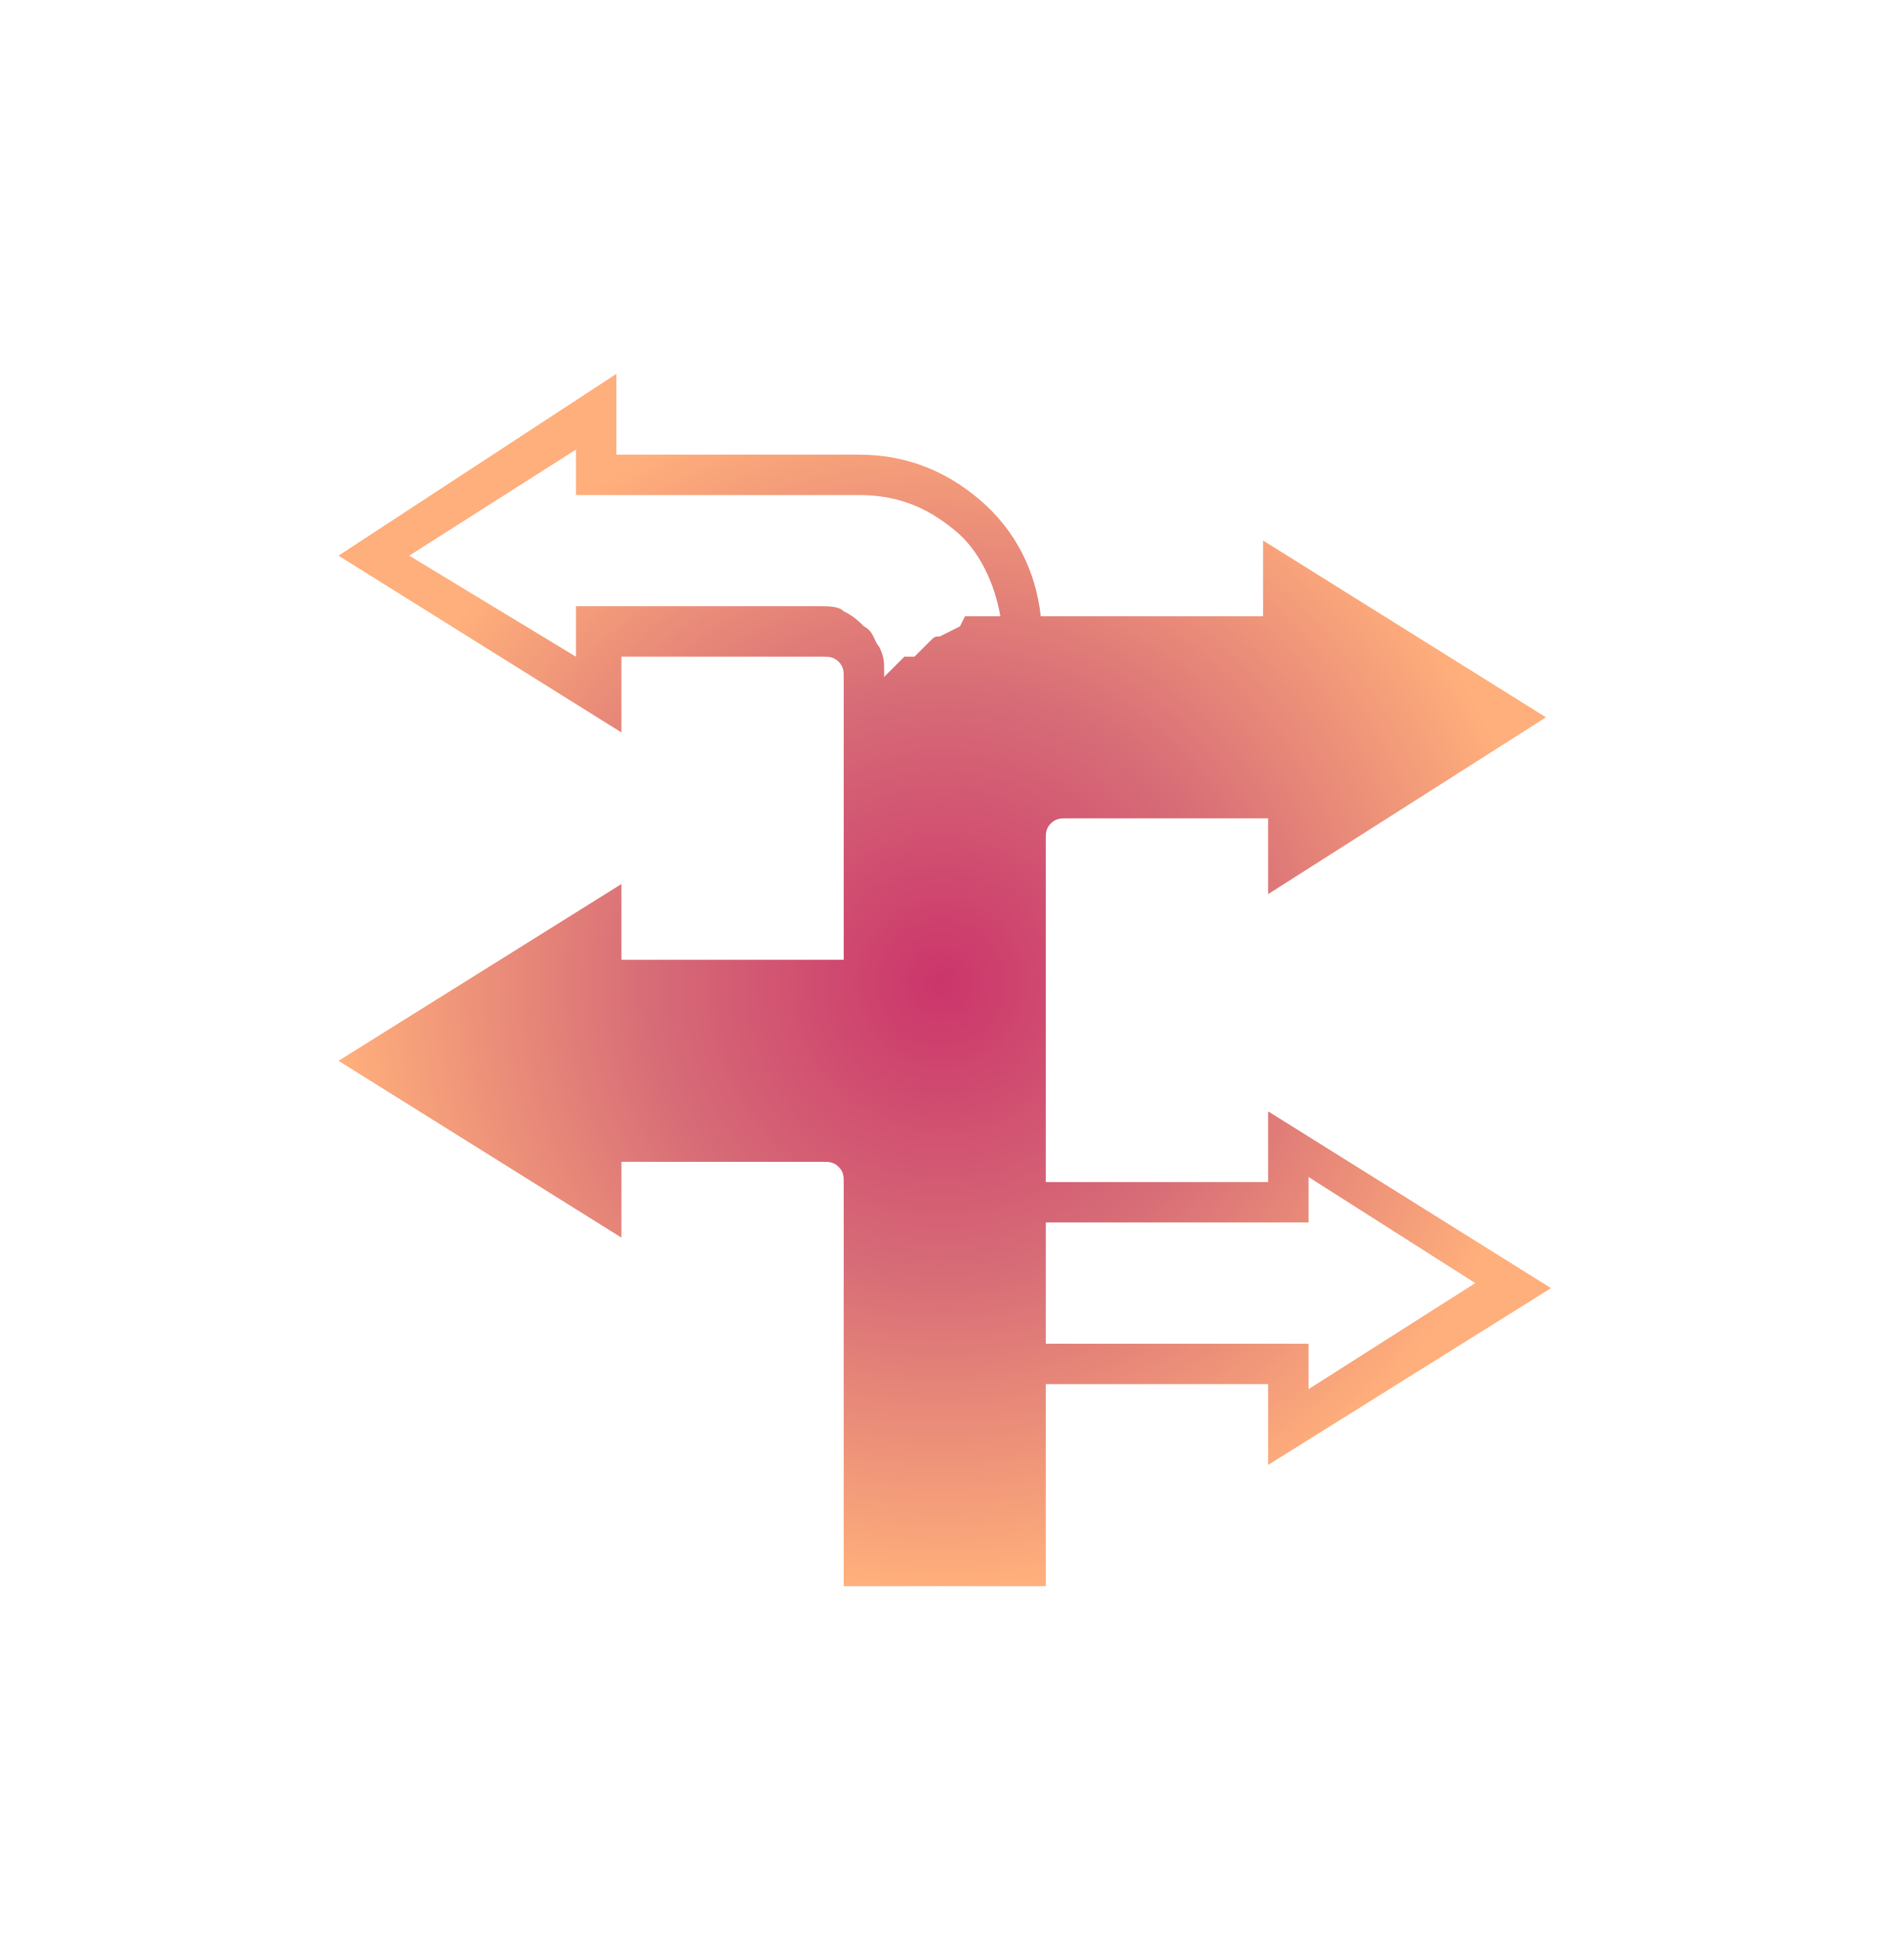
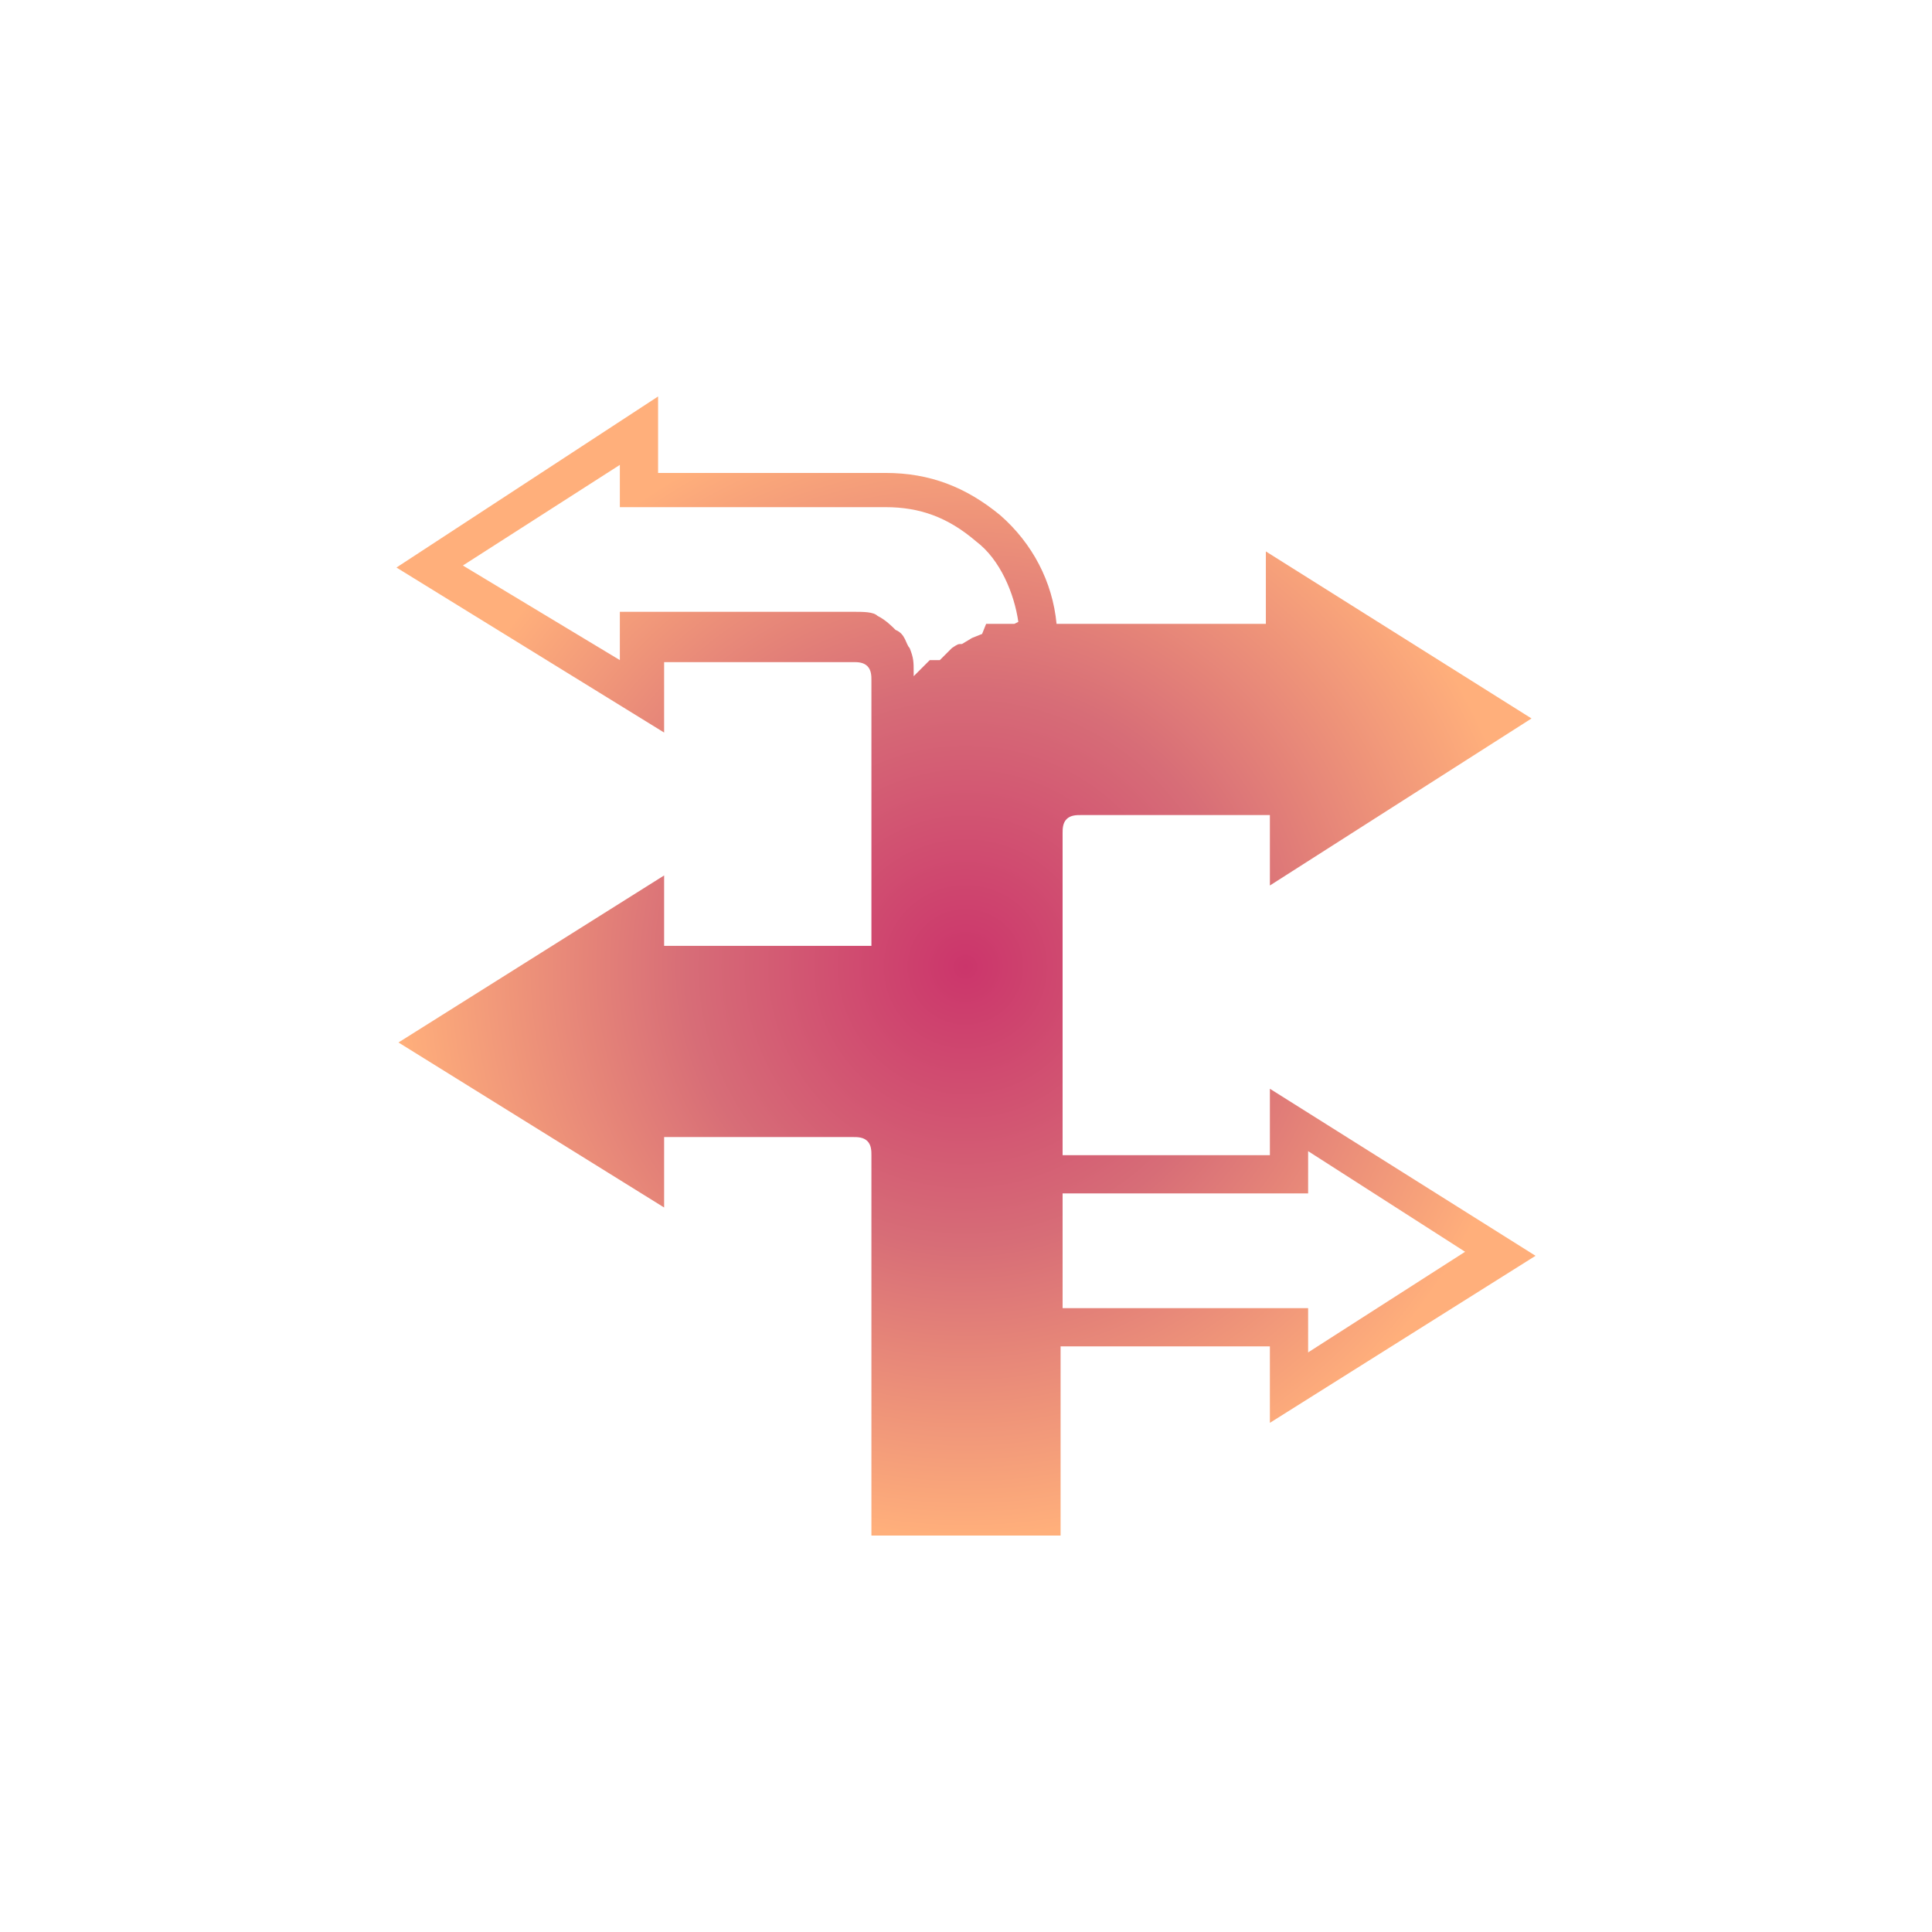
- <svg xmlns="http://www.w3.org/2000/svg" version="1.1" id="圖層_1" x="0px" y="0px" viewBox="0 0 37.3 38.8" style="enable-background:new 0 0 37.3 38.8;" xml:space="preserve">
+ <svg xmlns="http://www.w3.org/2000/svg" version="1.1" id="圖層_1" x="0px" y="0px" viewBox="0 0 96 96" style="enable-background:new 0 0 96 96;" xml:space="preserve">
  <style type="text/css">
	.st0{fill:url(#SVGID_1_);}
- 	.st1{fill:url(#SVGID_2_);}
- 	.st2{fill:url(#SVGID_3_);}
- 	.st3{fill:url(#SVGID_4_);}
- 	.st4{fill:url(#SVGID_5_);}
- 	.st5{fill:url(#SVGID_6_);}
- 	.st6{fill:url(#SVGID_7_);}
- 	.st7{fill:url(#SVGID_8_);}
- 	.st8{fill:url(#SVGID_9_);}
- 	.st9{fill:url(#SVGID_10_);}
- 	.st10{fill:url(#SVGID_11_);}
- 	.st11{fill:url(#SVGID_12_);}
- 	.st12{fill:url(#SVGID_13_);}
- 	.st13{fill:url(#SVGID_14_);}
- 	.st14{fill:url(#SVGID_15_);}
- 	.st15{fill:url(#SVGID_16_);}
- 	.st16{fill:url(#SVGID_17_);}
- 	.st17{fill:url(#SVGID_18_);}
- 	.st18{fill:#C4C4C4;}
</style>
-   <radialGradient id="SVGID_1_" cx="-367.384" cy="566.973" r="1" gradientTransform="matrix(12.0109 0 0 -12.004 4431.261 6825.37)" gradientUnits="userSpaceOnUse">
+   <radialGradient id="SVGID_1_" cx="-548.891" cy="-249.21" r="2.36" gradientTransform="matrix(12.0109 0 0 12.004 6640.598 3039.575)" gradientUnits="userSpaceOnUse">
    <stop offset="0" style="stop-color:#CB356B" />
    <stop offset="0.49" style="stop-color:#D76D77" />
    <stop offset="1" style="stop-color:#FFAF7B" />
  </radialGradient>
-   <path class="st0" d="M25.1,23.4h-4.4v-6.8c0-0.1,0-0.2,0.1-0.3c0.1-0.1,0.2-0.1,0.3-0.1h4v1.5l5.5-3.5l-5.6-3.5v1.5h-4.4  c-0.1-0.9-0.5-1.7-1.2-2.3c-0.7-0.6-1.5-0.9-2.4-0.9h-4.8V7.4L6.7,11l5.6,3.5V13h4c0.1,0,0.2,0,0.3,0.1c0.1,0.1,0.1,0.2,0.1,0.3V19  h-4.4v-1.5L6.7,21l5.6,3.5V23h4c0.1,0,0.2,0,0.3,0.1c0.1,0.1,0.1,0.2,0.1,0.3v8h4v-4h4.4V29l5.6-3.5l-5.6-3.5V23.4z M19.7,12.2  l-0.2,0l-0.2,0l-0.2,0L19,12.4l-0.2,0.1l-0.2,0.1c-0.1,0-0.1,0-0.2,0.1l-0.1,0.1l-0.1,0.1l-0.1,0.1L17.9,13c0,0-0.1,0.1-0.1,0.1  c0,0-0.1,0.1-0.1,0.1c0,0-0.1,0.1-0.1,0.1c0,0-0.1,0.1-0.1,0.1v-0.1c0-0.2,0-0.3-0.1-0.5c-0.1-0.1-0.1-0.3-0.3-0.4  c-0.1-0.1-0.2-0.2-0.4-0.3c-0.1-0.1-0.3-0.1-0.5-0.1h-4.8V13l-3.3-2l3.3-2.1v0.9H17c0.7,0,1.3,0.2,1.9,0.7c0.5,0.4,0.8,1.1,0.9,1.7  L19.7,12.2z M25.9,23.3l3.3,2.1l-3.3,2.1v-0.9h-5.2v-2.4h5.2V23.3z" />
+   <path class="st0" d="M63.1,57.4H52.8v-16c0-0.2,0-0.5,0.2-0.7c0.2-0.2,0.5-0.2,0.7-0.2h9.4V44l13-8.3l-13.2-8.3V31H52.5  c-0.2-2.1-1.2-4-2.8-5.4c-1.7-1.4-3.5-2.1-5.7-2.1H32.7v-3.8l-13,8.5L33,36.4v-3.5h9.4c0.2,0,0.5,0,0.7,0.2c0.2,0.2,0.2,0.5,0.2,0.7  v13.2H33v-3.5l-13.2,8.3L33,60v-3.5h9.4c0.2,0,0.5,0,0.7,0.2c0.2,0.2,0.2,0.5,0.2,0.7v18.9h9.4v-9.4h10.4v3.8l13.2-8.3l-13.2-8.3  C63.1,54.1,63.1,57.4,63.1,57.4z M50.4,31h-0.5h-0.5H49l-0.2,0.5l-0.5,0.2L47.8,32c-0.2,0-0.2,0-0.5,0.2l-0.2,0.2l-0.2,0.2l-0.2,0.2  l-0.5,0l-0.2,0.2l-0.2,0.2l-0.2,0.2l-0.2,0.2v-0.2c0-0.5,0-0.7-0.2-1.2c-0.2-0.2-0.2-0.7-0.7-0.9c-0.2-0.2-0.5-0.5-0.9-0.7  c-0.2-0.2-0.7-0.2-1.2-0.2H30.8v2.4l-7.8-4.7l7.8-5v2.1H44c1.7,0,3.1,0.5,4.5,1.7c1.2,0.9,1.9,2.6,2.1,4L50.4,31z M65,57.2l7.8,5  l-7.8,5V65H52.8v-5.7H65C65,59.3,65,57.2,65,57.2z" />
</svg>
